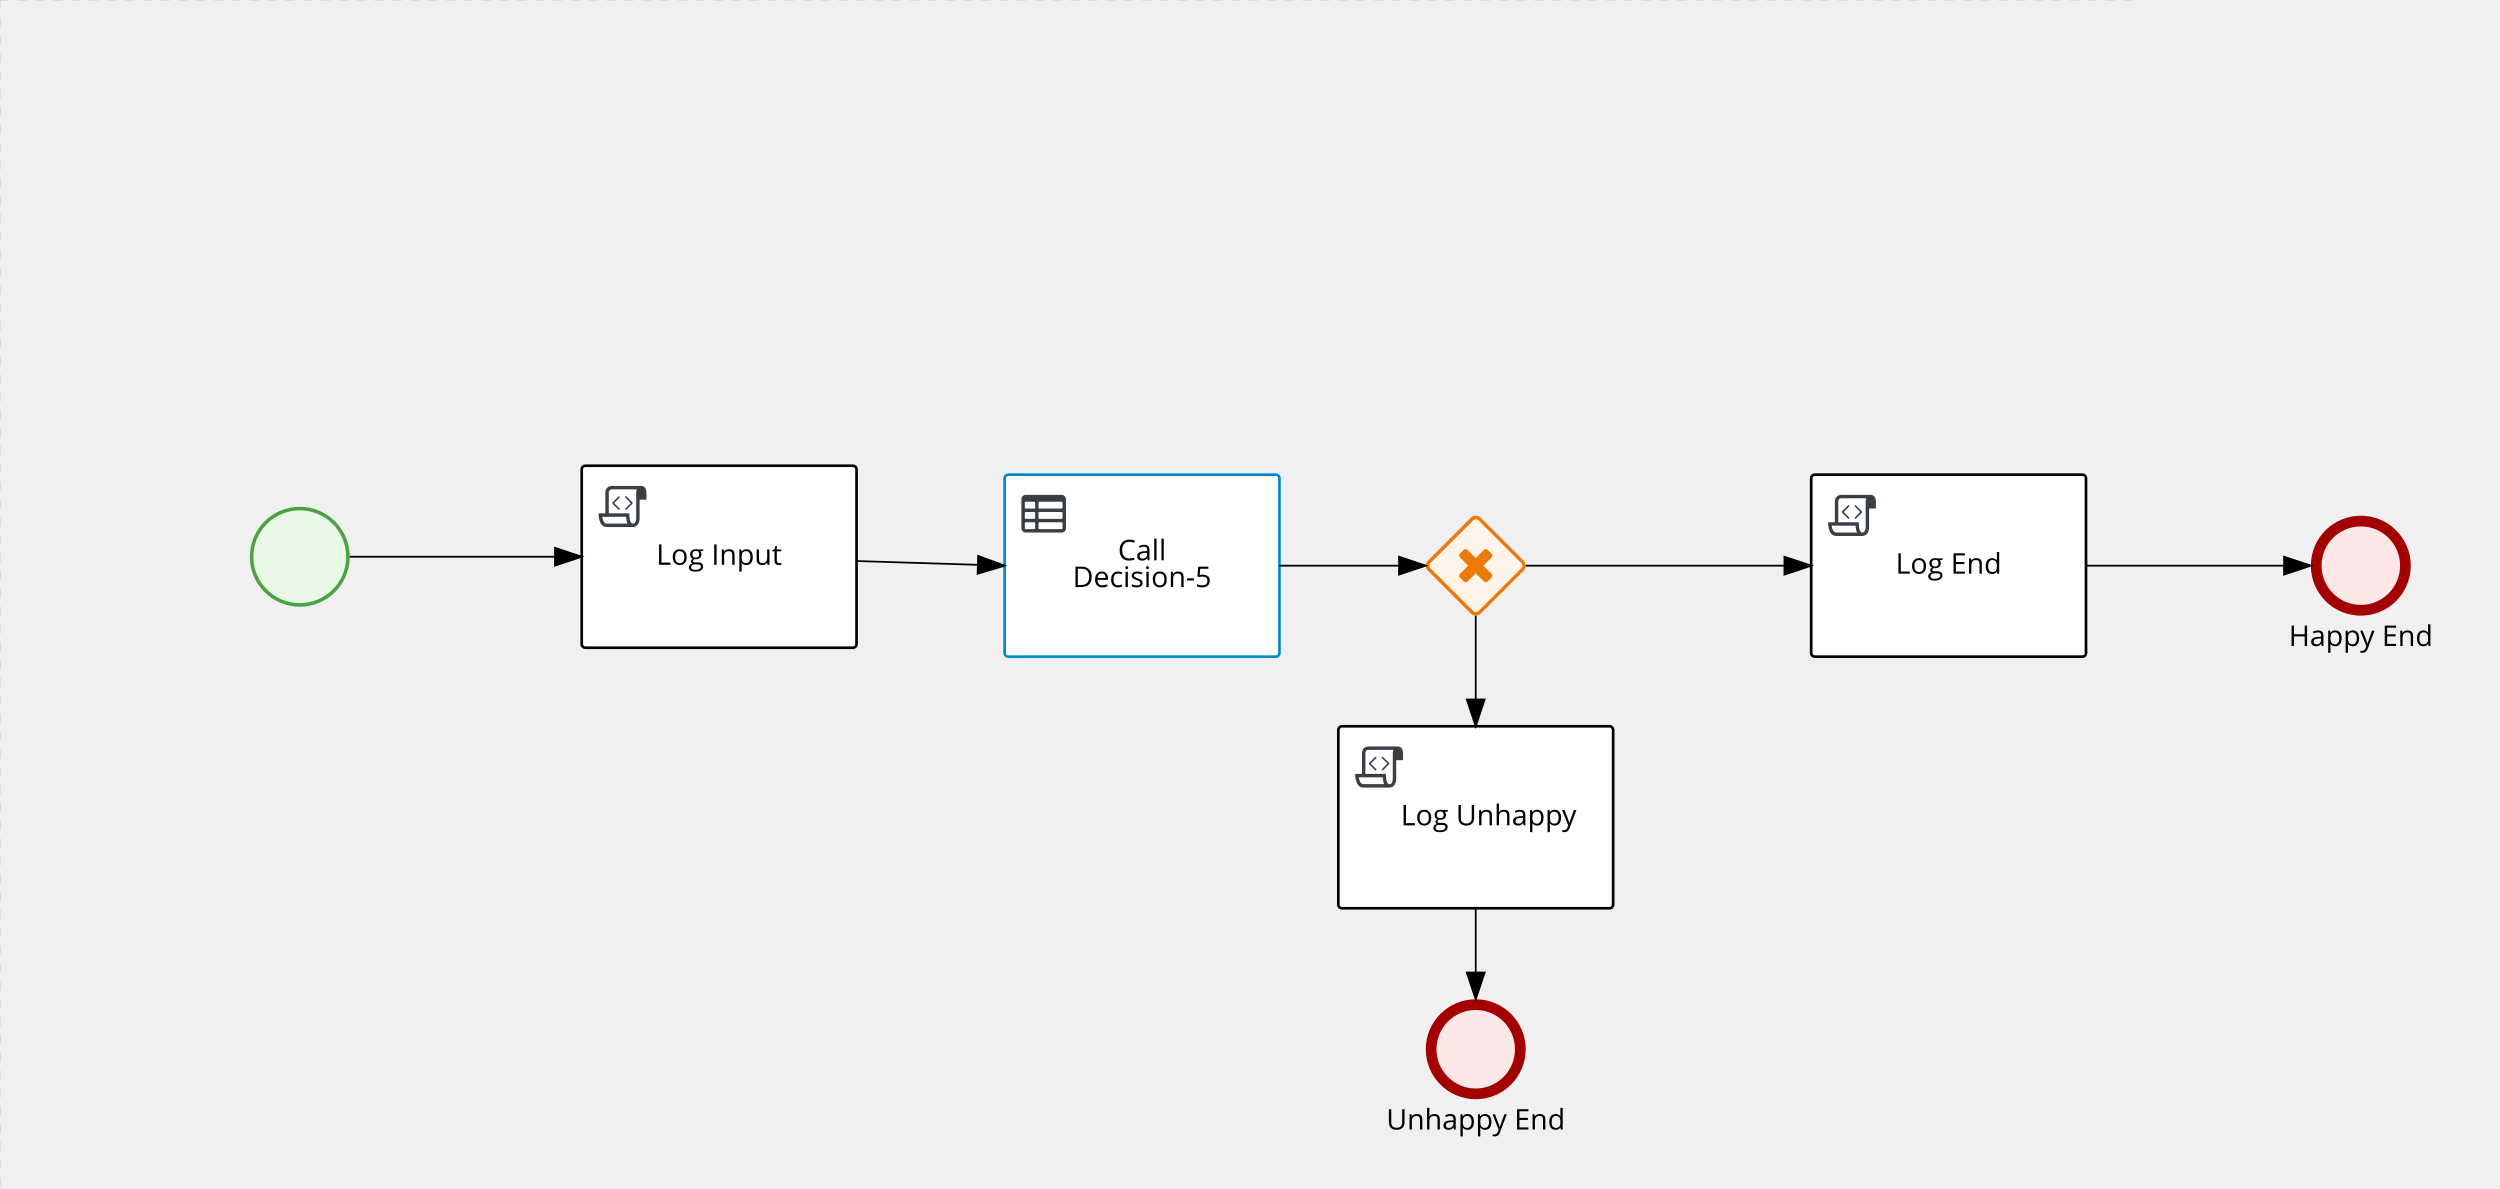
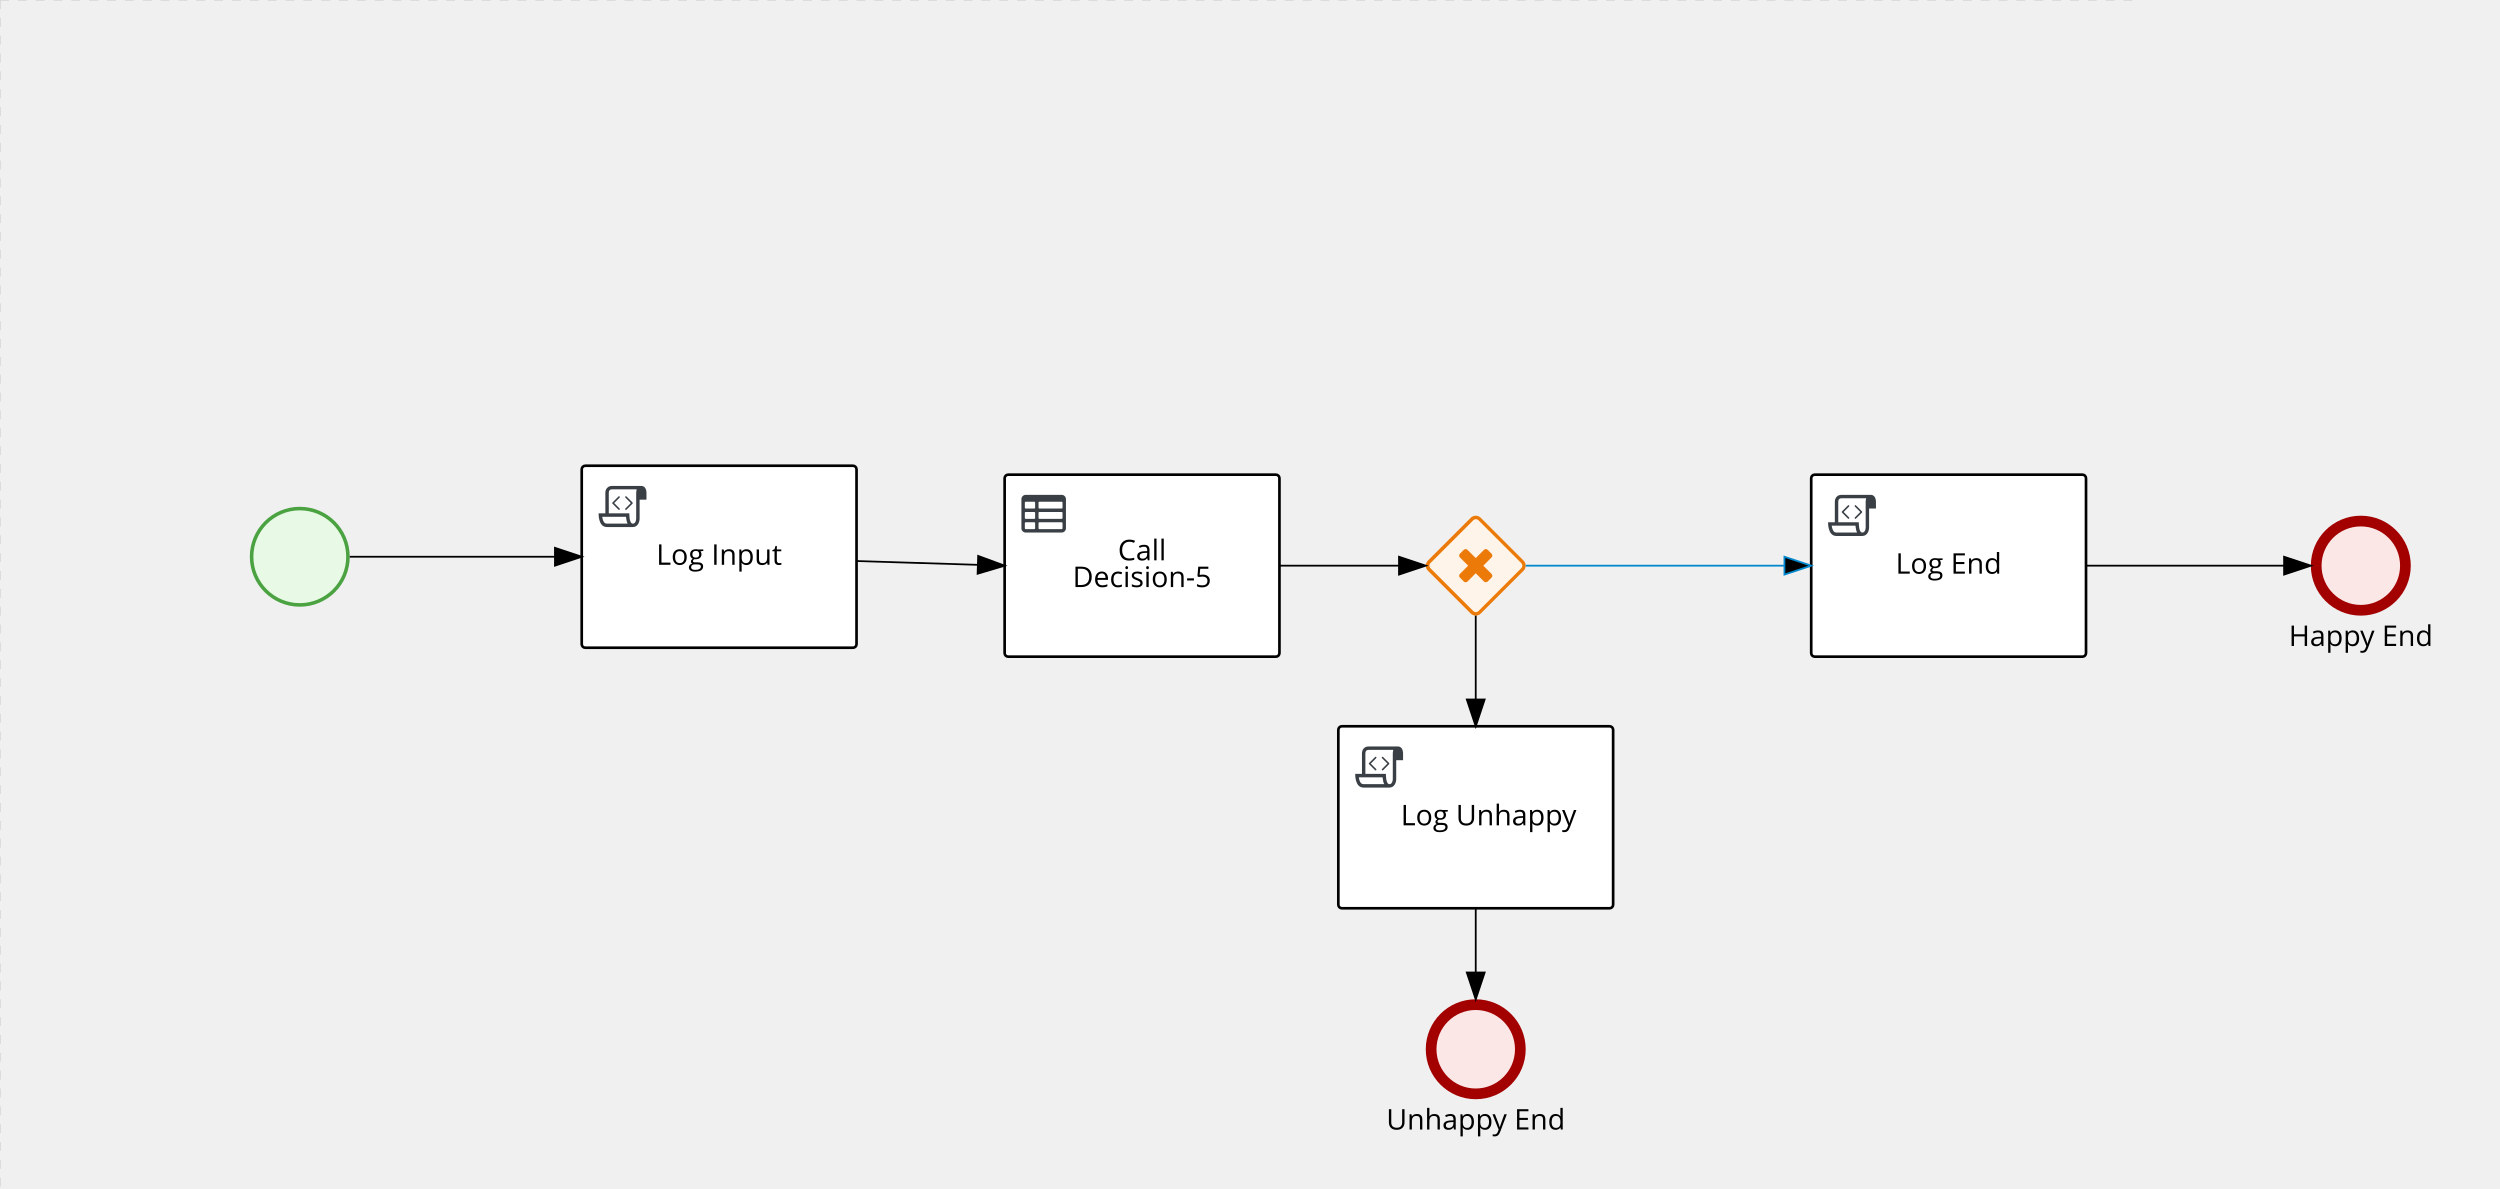
<svg xmlns="http://www.w3.org/2000/svg" version="1.1" width="1401" height="666" viewBox="0 0 1401 666">
  <defs />
  <g transform="matrix(1,0,0,1,0,0)">
    <g>
      <g>
        <g>
          <path fill="none" stroke="#d3d3d3" paint-order="fill stroke markers" d=" M 0 0 L 1200 0" stroke-miterlimit="10" stroke-opacity="0.8" stroke-dasharray="5" />
        </g>
        <g>
          <path fill="none" stroke="#d3d3d3" paint-order="fill stroke markers" d=" M 0 0 L 0 800" stroke-miterlimit="10" stroke-opacity="0.8" stroke-dasharray="5" />
        </g>
      </g>
      <g id="_93700CAE-5647-4085-86AF-FE9845B9C1BD" bpmn2nodeid="_93700CAE-5647-4085-86AF-FE9845B9C1BD" transform="matrix(1,0,0,1,140,284)">
        <g>
          <path fill="none" stroke="none" />
        </g>
        <g transform="matrix(0.125,0,0,0.125,0,0)">
          <g transform="matrix(1,0,0,1,0,0)">
            <path fill="#e8fae6" stroke="none" id="_93700CAE-5647-4085-86AF-FE9845B9C1BD?shapeType=BACKGROUND" paint-order="stroke fill markers" d=" M 0 0 M 444 224 C 444 263.9 434.2 300.8 414.4 334.5 C 394.7 368.2 368 394.9 334.4 414.5 C 300.8 434.1 263.9 444 224 444 C 184.1 444 147.2 434.2 113.5 414.4 C 79.8 394.7 53.1 368 33.5 334.4 C 13.9 300.8 4 263.9 4 224 C 4 184.1 13.8 147.2 33.6 113.5 C 53.4 79.8 80.1 53.1 113.6 33.5 C 147.1 13.9 184.1 4 224 4 C 263.9 4 300.8 13.8 334.5 33.6 C 368.2 53.4 394.9 80.1 414.5 113.6 C 434.1 147.1 444 184.1 444 224 Z" />
          </g>
          <g>
            <g transform="matrix(1,0,0,1,0,0)">
              <g transform="matrix(1,0,0,1,0,0)">
                <path fill="#4aa241" stroke="none" id="_93700CAE-5647-4085-86AF-FE9845B9C1BD?shapeType=BORDER&amp;renderType=FILL" paint-order="stroke fill markers" d=" M 0 0 M 224 0 C 100.3 0 0 100.3 0 224 C 0 347.7 100.3 448 224 448 C 347.7 448 448 347.7 448 224 C 448 100.3 347.7 0 224 0 Z M 0 0 M 224 432 C 109.1 432 16 338.9 16 224 C 16 109.1 109.1 16 224 16 C 338.9 16 432 109.1 432 224 C 432 338.9 338.9 432 224 432 Z" />
              </g>
            </g>
          </g>
        </g>
        <g transform="matrix(1,0,0,1,28,61)" />
      </g>
      <g transform="matrix(1,0,0,1,140,284)" />
      <g id="_359DDCD5-8A01-4CE7-81F3-BF9B3347F7F9" bpmn2nodeid="_359DDCD5-8A01-4CE7-81F3-BF9B3347F7F9" transform="matrix(1,0,0,1,1295,289)">
        <g>
          <path fill="none" stroke="none" />
        </g>
        <g transform="matrix(0.125,0,0,0.125,0,0)">
          <g transform="matrix(1,0,0,1,0,0)">
            <path fill="#fce7e7" stroke="none" id="_359DDCD5-8A01-4CE7-81F3-BF9B3347F7F9?shapeType=BACKGROUND" paint-order="stroke fill markers" d=" M 0 0 M 444 224 C 444 263.9 434.2 300.8 414.4 334.5 C 394.7 368.2 368 394.9 334.4 414.5 C 300.8 434.1 263.9 444 224 444 C 184.1 444 147.2 434.2 113.5 414.4 C 79.8 394.7 53.1 368 33.5 334.4 C 13.9 300.8 4 263.9 4 224 C 4 184.1 13.8 147.2 33.6 113.5 C 53.4 79.8 80.1 53.1 113.6 33.5 C 147.1 13.9 184.1 4 224 4 C 263.9 4 300.8 13.8 334.5 33.6 C 368.2 53.4 394.9 80.1 414.5 113.6 C 434.1 147.1 444 184.1 444 224 Z" />
          </g>
          <g>
            <g transform="matrix(1,0,0,1,0,0)">
              <g transform="matrix(1,0,0,1,0,0)">
                <path fill="rgb(163,0,0)" stroke="none" id="_359DDCD5-8A01-4CE7-81F3-BF9B3347F7F9?shapeType=BORDER&amp;renderType=FILL" paint-order="stroke fill markers" d=" M 0 0 M 224 0 C 100.3 0 0 100.3 0 224 C 0 347.7 100.3 448 224 448 C 347.7 448 448 347.7 448 224 C 448 100.3 347.7 0 224 0 Z M 0 0 M 224 400 C 126.8 400 48 321.2 48 224 C 48 126.8 126.8 48 224 48 C 321.2 48 400 126.8 400 224 C 400 321.2 321.2 400 224 400 Z" />
              </g>
            </g>
          </g>
        </g>
        <g transform="matrix(1,0,0,1,-12.36719,61)">
          <text fill="#000000" stroke="none" font-family="Open Sans" font-size="12pt" font-style="normal" font-weight="normal" text-decoration="normal" x="40.367" y="12" text-anchor="middle" dominant-baseline="alphabetic">Happy End</text>
        </g>
      </g>
      <g id="_3DBEF099-F481-4569-90B3-A8BD26DF5AAA" bpmn2nodeid="_3DBEF099-F481-4569-90B3-A8BD26DF5AAA" transform="matrix(1,0,0,1,750,407)">
        <g>
          <path fill="none" stroke="none" />
        </g>
        <g transform="matrix(1,0,0,1,0,0)">
          <path fill="#ffffff" stroke="none" id="_3DBEF099-F481-4569-90B3-A8BD26DF5AAA?shapeType=BACKGROUND" paint-order="stroke fill markers" d=" M 2 0 L 152 0 L 152 0 A 2 2 0 0 1 154 2 L 154 100 L 154 100 A 2 2 0 0 1 152 102 L 2 102 L 2 102 A 2 2 0 0 1 0 100 L 0 2 L 0 2 A 2 2 0 0 1 2 0 Z" />
        </g>
        <g transform="matrix(1,0,0,1,0,0)">
          <path fill="none" stroke="rgb(0,0,0)" id="_3DBEF099-F481-4569-90B3-A8BD26DF5AAA?shapeType=BORDER&amp;renderType=STROKE" paint-order="fill stroke markers" d=" M 2 0 L 152 0 L 152 0 A 2 2 0 0 1 154 2 L 154 100 L 154 100 A 2 2 0 0 1 152 102 L 2 102 L 2 102 A 2 2 0 0 1 0 100 L 0 2 L 0 2 A 2 2 0 0 1 2 0 Z" stroke-miterlimit="10" stroke-width="1.5" stroke-dasharray="" />
        </g>
        <g>
          <g transform="matrix(0.06,0,0,0.06,9.4,9.4)">
            <g transform="matrix(1,0,0,1,0,0)">
              <path fill="#393f44" stroke="none" id="_3DBEF099-F481-4569-90B3-A8BD26DF5AAAundefined" paint-order="stroke fill markers" d=" M 0 0 M 197.3 130.2 C 194.4 127.3 189.6 127.3 186.7 130.2 L 130.2 186.7 C 127.3 189.6 127.3 194.4 130.2 197.3 L 186.7 253.8 C 188.1 255.3 190.1 256 192 256 C 193.9 256 195.9 255.3 197.3 253.7 C 200.2 250.8 200.2 246 197.3 243.1 L 146.2 192 L 197.3 140.8 C 200.2 137.9 200.2 133.1 197.3 130.2 Z" />
            </g>
            <g transform="matrix(1,0,0,1,0,0)">
              <path fill="#393f44" stroke="none" id="_3DBEF099-F481-4569-90B3-A8BD26DF5AAAundefined" paint-order="stroke fill markers" d=" M 0 0 M 261.3 130.2 C 258.4 127.3 253.6 127.3 250.7 130.2 C 247.8 133.1 247.8 137.9 250.7 140.8 L 301.8 191.9 L 250.7 243 C 247.8 245.9 247.8 250.7 250.7 253.6 C 252.1 255.3 254.1 256 256 256 C 257.9 256 259.9 255.3 261.3 253.8 L 317.8 197.3 C 320.7 194.4 320.7 189.6 317.8 186.7 L 261.3 130.2 Z" />
            </g>
            <g transform="matrix(1,0,0,1,0,0)">
              <path fill="#393f44" stroke="none" id="_3DBEF099-F481-4569-90B3-A8BD26DF5AAAundefined" paint-order="stroke fill markers" d=" M 0 0 M 400 32 C 400 32 152.8 32 128 32 C 62 32 64 96 64 96 L 64 288 L 1 288 C 1 288 -4 416 78 416 L 320 416 C 368 416 384 368 384 336 C 384 314.2 384 224.4 384 160 L 448 160 L 448 96 C 448 96 449 32 400 32 Z M 0 0 M 78 383.9 C 68.5 383.9 61.6 381.1 55.5 374.9 C 43.4 362.4 37.5 339.6 34.9 320 L 256.9 320 C 257.1 322.7 257.3 325.4 257.6 328.2 C 260 351.6 264.7 370.1 271.9 383.9 L 78 383.9 L 78 383.9 Z M 0 0 M 352 336 C 352 345.9 349.6 360.3 342.9 371 C 337.2 380.1 330.4 384 320 384 C 285 384 288 288 288 288 L 96 288 L 96 96 L 96 95.9 L 96 95.1 C 96 90.6 97.6 78.3 104.7 71.2 C 106.5 69.4 111.9 64 128 64 L 356.5 64 C 354.4 72.8 352.8 81.8 352.2 89.9 C 352.2 90.5 352.1 91.1 352.1 91.7 C 352.1 92 352.1 92.3 352.1 92.6 C 352 94.8 352 96 352 96 L 352 160 L 352 336 Z" />
            </g>
          </g>
        </g>
        <g transform="matrix(1,0,0,1,35,43.5)">
          <text fill="#000000" stroke="none" font-family="Open Sans" font-size="12pt" font-style="normal" font-weight="normal" text-decoration="normal" x="49.215" y="12" text-anchor="middle" dominant-baseline="alphabetic">Log Unhappy</text>
        </g>
      </g>
      <g id="_4ADAFEA6-93C4-4257-9E59-18C8EA9050AC" bpmn2nodeid="_4ADAFEA6-93C4-4257-9E59-18C8EA9050AC" transform="matrix(1,0,0,1,1015,266)">
        <g>
          <path fill="none" stroke="none" />
        </g>
        <g transform="matrix(1,0,0,1,0,0)">
          <path fill="#ffffff" stroke="none" id="_4ADAFEA6-93C4-4257-9E59-18C8EA9050AC?shapeType=BACKGROUND" paint-order="stroke fill markers" d=" M 2 0 L 152 0 L 152 0 A 2 2 0 0 1 154 2 L 154 100 L 154 100 A 2 2 0 0 1 152 102 L 2 102 L 2 102 A 2 2 0 0 1 0 100 L 0 2 L 0 2 A 2 2 0 0 1 2 0 Z" />
        </g>
        <g transform="matrix(1,0,0,1,0,0)">
          <path fill="none" stroke="rgb(0,0,0)" id="_4ADAFEA6-93C4-4257-9E59-18C8EA9050AC?shapeType=BORDER&amp;renderType=STROKE" paint-order="fill stroke markers" d=" M 2 0 L 152 0 L 152 0 A 2 2 0 0 1 154 2 L 154 100 L 154 100 A 2 2 0 0 1 152 102 L 2 102 L 2 102 A 2 2 0 0 1 0 100 L 0 2 L 0 2 A 2 2 0 0 1 2 0 Z" stroke-miterlimit="10" stroke-width="1.5" stroke-dasharray="" />
        </g>
        <g>
          <g transform="matrix(0.06,0,0,0.06,9.4,9.4)">
            <g transform="matrix(1,0,0,1,0,0)">
              <path fill="#393f44" stroke="none" id="_4ADAFEA6-93C4-4257-9E59-18C8EA9050ACundefined" paint-order="stroke fill markers" d=" M 0 0 M 197.3 130.2 C 194.4 127.3 189.6 127.3 186.7 130.2 L 130.2 186.7 C 127.3 189.6 127.3 194.4 130.2 197.3 L 186.7 253.8 C 188.1 255.3 190.1 256 192 256 C 193.9 256 195.9 255.3 197.3 253.7 C 200.2 250.8 200.2 246 197.3 243.1 L 146.2 192 L 197.3 140.8 C 200.2 137.9 200.2 133.1 197.3 130.2 Z" />
            </g>
            <g transform="matrix(1,0,0,1,0,0)">
              <path fill="#393f44" stroke="none" id="_4ADAFEA6-93C4-4257-9E59-18C8EA9050ACundefined" paint-order="stroke fill markers" d=" M 0 0 M 261.3 130.2 C 258.4 127.3 253.6 127.3 250.7 130.2 C 247.8 133.1 247.8 137.9 250.7 140.8 L 301.8 191.9 L 250.7 243 C 247.8 245.9 247.8 250.7 250.7 253.6 C 252.1 255.3 254.1 256 256 256 C 257.9 256 259.9 255.3 261.3 253.8 L 317.8 197.3 C 320.7 194.4 320.7 189.6 317.8 186.7 L 261.3 130.2 Z" />
            </g>
            <g transform="matrix(1,0,0,1,0,0)">
              <path fill="#393f44" stroke="none" id="_4ADAFEA6-93C4-4257-9E59-18C8EA9050ACundefined" paint-order="stroke fill markers" d=" M 0 0 M 400 32 C 400 32 152.8 32 128 32 C 62 32 64 96 64 96 L 64 288 L 1 288 C 1 288 -4 416 78 416 L 320 416 C 368 416 384 368 384 336 C 384 314.2 384 224.4 384 160 L 448 160 L 448 96 C 448 96 449 32 400 32 Z M 0 0 M 78 383.9 C 68.5 383.9 61.6 381.1 55.5 374.9 C 43.4 362.4 37.5 339.6 34.9 320 L 256.9 320 C 257.1 322.7 257.3 325.4 257.6 328.2 C 260 351.6 264.7 370.1 271.9 383.9 L 78 383.9 L 78 383.9 Z M 0 0 M 352 336 C 352 345.9 349.6 360.3 342.9 371 C 337.2 380.1 330.4 384 320 384 C 285 384 288 288 288 288 L 96 288 L 96 96 L 96 95.9 L 96 95.1 C 96 90.6 97.6 78.3 104.7 71.2 C 106.5 69.4 111.9 64 128 64 L 356.5 64 C 354.4 72.8 352.8 81.8 352.2 89.9 C 352.2 90.5 352.1 91.1 352.1 91.7 C 352.1 92 352.1 92.3 352.1 92.6 C 352 94.8 352 96 352 96 L 352 160 L 352 336 Z" />
            </g>
          </g>
        </g>
        <g transform="matrix(1,0,0,1,47.29297,43.5)">
          <text fill="#000000" stroke="none" font-family="Open Sans" font-size="12pt" font-style="normal" font-weight="normal" text-decoration="normal" x="29.707" y="12" text-anchor="middle" dominant-baseline="alphabetic">Log End</text>
        </g>
      </g>
      <g id="_AAB6294E-763E-43F0-9D3C-98099BE3231C" bpmn2nodeid="_AAB6294E-763E-43F0-9D3C-98099BE3231C" transform="matrix(1,0,0,1,799,289)">
        <g>
          <path fill="none" stroke="none" />
        </g>
        <g transform="matrix(0.125,0,0,0.125,0,0)">
          <g transform="matrix(1,0,0,1,0,0)">
            <path fill="#fef4ea" stroke="none" id="_AAB6294E-763E-43F0-9D3C-98099BE3231C?shapeType=BACKGROUND" paint-order="stroke fill markers" d=" M 0 0 M 224.4 4.3 C 216.4 4.3 208.4 7.3 202.3 13.4 L 13.5 202.2 C 1.3 214.4 1.3 234.2 13.5 246.4 L 202.2 435.1 C 208.3 441.2 216.4 444.2 224.3 444.2 C 232.2 444.2 240.3 441.2 246.4 435.1 L 435.1 246.4 C 447.3 234.2 447.3 214.4 435.1 202.2 L 246.5 13.4 C 240.4 7.3 232.4 4.3 224.4 4.3 L 224.4 4.3 Z" />
          </g>
          <g>
            <g transform="matrix(1,0,0,1,0,0)">
              <g transform="matrix(1,0,0,1,0,0)">
                <path fill="rgb(236,122,8)" stroke="none" id="_AAB6294E-763E-43F0-9D3C-98099BE3231C?shapeType=BORDER&amp;renderType=FILL" paint-order="stroke fill markers" d=" M 0 0 M 20.8 212.7 L 213.3 20.2 C 219.6 13.9 229.7 13.9 235.9 20.2 L 428.4 212.7 C 434.7 219 434.7 229.1 428.4 235.3 L 235.9 427.8 C 229.6 434.1 219.5 434.1 213.3 427.8 L 20.8 235.3 C 14.5 229.1 14.5 218.9 20.8 212.7 L 20.8 212.7 Z M 0 0 M 0 224 C 0 232.1 3.1 240.3 9.3 246.5 L 201.5 438.7 C 213.9 451.1 234.1 451.1 246.5 438.7 L 438.7 246.5 C 444.9 240.3 448 232.1 448 224 C 448 215.9 444.9 207.7 438.7 201.5 L 246.5 9.3 C 234.1 -3.1 213.9 -3.1 201.5 9.3 L 9.3 201.5 C 3.1 207.7 0 215.9 0 224 L 0 224 Z" />
              </g>
            </g>
          </g>
          <g>
            <g transform="matrix(1,0,0,1,0,0)">
              <g transform="matrix(1,0,0,1,0,0)">
                <path fill="#ec7a08" stroke="none" id="_AAB6294E-763E-43F0-9D3C-98099BE3231Cundefined" paint-order="stroke fill markers" d=" M 0 0 M 298.2 269.2 C 298.2 272.6 297.1 275.3 294.7 277.7 L 277.7 294.7 C 275.3 297.1 272.6 298.2 269.2 298.2 C 265.8 298.2 263.1 297.1 260.7 294.7 L 224 258 L 187.2 294.8 C 184.8 297.2 182.1 298.3 178.7 298.3 C 175.3 298.3 172.6 297.2 170.2 294.8 L 153.2 277.8 C 150.8 275.4 149.7 272.7 149.7 269.3 C 149.7 265.9 150.8 263.2 153.2 260.8 L 190 224 L 153.2 187.2 C 150.8 184.8 149.7 182 149.7 178.7 C 149.7 175.3 150.8 172.5 153.2 170.2 L 170.2 153.2 C 172.6 150.8 175.3 149.7 178.7 149.7 C 182.1 149.7 184.8 150.8 187.2 153.2 L 224 190 L 260.8 153.2 C 263.2 150.8 265.9 149.7 269.3 149.7 C 272.7 149.7 275.4 150.8 277.8 153.2 L 294.8 170.2 C 297.2 172.5 298.3 175.3 298.3 178.7 C 298.3 182 297.2 184.8 294.8 187.2 L 258 224 L 294.8 260.8 C 297.1 263.1 298.2 265.9 298.2 269.2 Z" />
              </g>
            </g>
          </g>
        </g>
        <g transform="matrix(1,0,0,1,28,61)" />
      </g>
      <g id="_9D39FA25-AEDB-455C-826C-04F22D2572B6" bpmn2nodeid="_9D39FA25-AEDB-455C-826C-04F22D2572B6" transform="matrix(1,0,0,1,799,560)">
        <g>
          <path fill="none" stroke="none" />
        </g>
        <g transform="matrix(0.125,0,0,0.125,0,0)">
          <g transform="matrix(1,0,0,1,0,0)">
            <path fill="#fce7e7" stroke="none" id="_9D39FA25-AEDB-455C-826C-04F22D2572B6?shapeType=BACKGROUND" paint-order="stroke fill markers" d=" M 0 0 M 444 224 C 444 263.9 434.2 300.8 414.4 334.5 C 394.7 368.2 368 394.9 334.4 414.5 C 300.8 434.1 263.9 444 224 444 C 184.1 444 147.2 434.2 113.5 414.4 C 79.8 394.7 53.1 368 33.5 334.4 C 13.9 300.8 4 263.9 4 224 C 4 184.1 13.8 147.2 33.6 113.5 C 53.4 79.8 80.1 53.1 113.6 33.5 C 147.1 13.9 184.1 4 224 4 C 263.9 4 300.8 13.8 334.5 33.6 C 368.2 53.4 394.9 80.1 414.5 113.6 C 434.1 147.1 444 184.1 444 224 Z" />
          </g>
          <g>
            <g transform="matrix(1,0,0,1,0,0)">
              <g transform="matrix(1,0,0,1,0,0)">
                <path fill="rgb(163,0,0)" stroke="none" id="_9D39FA25-AEDB-455C-826C-04F22D2572B6?shapeType=BORDER&amp;renderType=FILL" paint-order="stroke fill markers" d=" M 0 0 M 224 0 C 100.3 0 0 100.3 0 224 C 0 347.7 100.3 448 224 448 C 347.7 448 448 347.7 448 224 C 448 100.3 347.7 0 224 0 Z M 0 0 M 224 400 C 126.8 400 48 321.2 48 224 C 48 126.8 126.8 48 224 48 C 321.2 48 400 126.8 400 224 C 400 321.2 321.2 400 224 400 Z" />
              </g>
            </g>
          </g>
        </g>
        <g transform="matrix(1,0,0,1,-22.10938,61)">
          <text fill="#000000" stroke="none" font-family="Open Sans" font-size="12pt" font-style="normal" font-weight="normal" text-decoration="normal" x="50.109" y="12" text-anchor="middle" dominant-baseline="alphabetic">Unhappy End</text>
        </g>
      </g>
      <g id="_1B5E6690-10DE-483D-A5B8-4F411532C177" bpmn2nodeid="_1B5E6690-10DE-483D-A5B8-4F411532C177" transform="matrix(1,0,0,1,0,0)">
        <g>
          <path fill="none" stroke="rgb(0,0,0)" paint-order="fill stroke markers" d=" M 1169 317 L 1280 317" stroke-miterlimit="10" stroke-dasharray="" />
        </g>
        <g transform="matrix(1,0,0,1,1169,317)" />
        <g transform="matrix(6.123233995736766e-17,1,-1,6.123233995736766e-17,1295,312)">
          <path fill="rgb(0,0,0)" stroke="rgb(0,0,0)" paint-order="fill stroke markers" d=" M 10 15 L 0 15 L 5 0 Z" stroke-miterlimit="10" stroke-dasharray="" />
        </g>
        <g transform="matrix(1,0,0,1,1169,307)" />
      </g>
      <g id="_D659193C-9DAA-4818-B31A-8B816136AA57" bpmn2nodeid="_D659193C-9DAA-4818-B31A-8B816136AA57" transform="matrix(1,0,0,1,0,0)">
        <g>
-           <path fill="none" stroke="rgb(0,0,0)" paint-order="fill stroke markers" d=" M 855 317 L 1000 317" stroke-miterlimit="10" stroke-dasharray="" />
+           <path fill="none" stroke="rgb(0,136,206)" paint-order="fill stroke markers" d=" M 855 317 L 1000 317" stroke-miterlimit="10" stroke-dasharray="" />
        </g>
        <g transform="matrix(1,0,0,1,855,317)" />
        <g transform="matrix(6.123233995736766e-17,1,-1,6.123233995736766e-17,1015,312)">
-           <path fill="rgb(0,0,0)" stroke="rgb(0,0,0)" paint-order="fill stroke markers" d=" M 10 15 L 0 15 L 5 0 Z" stroke-miterlimit="10" stroke-dasharray="" />
+           <path fill="rgb(0,0,0)" stroke="rgb(0,136,206)" paint-order="fill stroke markers" d=" M 10 15 L 0 15 L 5 0 Z" stroke-miterlimit="10" stroke-dasharray="" />
        </g>
        <g transform="matrix(1,0,0,1,855,307)" />
      </g>
      <g id="_6F2C35E0-2911-46CC-A4B1-C23848C526F5" bpmn2nodeid="_6F2C35E0-2911-46CC-A4B1-C23848C526F5" transform="matrix(1,0,0,1,0,0)">
        <g>
          <path fill="none" stroke="rgb(0,0,0)" paint-order="fill stroke markers" d=" M 827 345 L 827 392" stroke-miterlimit="10" stroke-dasharray="" />
        </g>
        <g transform="matrix(1,0,0,1,827,345)" />
        <g transform="matrix(-1,1.2246467991473532e-16,-1.2246467991473532e-16,-1,832,407)">
          <path fill="rgb(0,0,0)" stroke="rgb(0,0,0)" paint-order="fill stroke markers" d=" M 10 15 L 0 15 L 5 0 Z" stroke-miterlimit="10" stroke-dasharray="" />
        </g>
        <g transform="matrix(1,0,0,1,837,376)" />
      </g>
      <g id="_EB36024B-48F6-4F4A-96E2-F1BD31C583F2" bpmn2nodeid="_EB36024B-48F6-4F4A-96E2-F1BD31C583F2" transform="matrix(1,0,0,1,0,0)">
        <g>
          <path fill="none" stroke="rgb(0,0,0)" paint-order="fill stroke markers" d=" M 827 509 L 827 545" stroke-miterlimit="10" stroke-dasharray="" />
        </g>
        <g transform="matrix(1,0,0,1,827,509)" />
        <g transform="matrix(-1,1.2246467991473532e-16,-1.2246467991473532e-16,-1,832,560)">
          <path fill="rgb(0,0,0)" stroke="rgb(0,0,0)" paint-order="fill stroke markers" d=" M 10 15 L 0 15 L 5 0 Z" stroke-miterlimit="10" stroke-dasharray="" />
        </g>
        <g transform="matrix(1,0,0,1,837,534.5)" />
      </g>
      <g transform="matrix(1,0,0,1,1295,289)" />
      <g transform="matrix(1,0,0,1,750,407)" />
      <g transform="matrix(1,0,0,1,1015,266)" />
      <g transform="matrix(1,0,0,1,799,289)" />
      <g transform="matrix(1,0,0,1,799,560)" />
      <g id="_9B677449-1033-462B-9C33-28BC755F0E68" bpmn2nodeid="_9B677449-1033-462B-9C33-28BC755F0E68" transform="matrix(1,0,0,1,326,261)">
        <g>
          <path fill="none" stroke="none" />
        </g>
        <g transform="matrix(1,0,0,1,0,0)">
          <path fill="#ffffff" stroke="none" id="_9B677449-1033-462B-9C33-28BC755F0E68?shapeType=BACKGROUND" paint-order="stroke fill markers" d=" M 2 0 L 152 0 L 152 0 A 2 2 0 0 1 154 2 L 154 100 L 154 100 A 2 2 0 0 1 152 102 L 2 102 L 2 102 A 2 2 0 0 1 0 100 L 0 2 L 0 2 A 2 2 0 0 1 2 0 Z" />
        </g>
        <g transform="matrix(1,0,0,1,0,0)">
          <path fill="none" stroke="rgb(0,0,0)" id="_9B677449-1033-462B-9C33-28BC755F0E68?shapeType=BORDER&amp;renderType=STROKE" paint-order="fill stroke markers" d=" M 2 0 L 152 0 L 152 0 A 2 2 0 0 1 154 2 L 154 100 L 154 100 A 2 2 0 0 1 152 102 L 2 102 L 2 102 A 2 2 0 0 1 0 100 L 0 2 L 0 2 A 2 2 0 0 1 2 0 Z" stroke-miterlimit="10" stroke-width="1.5" stroke-dasharray="" />
        </g>
        <g>
          <g transform="matrix(0.06,0,0,0.06,9.4,9.4)">
            <g transform="matrix(1,0,0,1,0,0)">
              <path fill="#393f44" stroke="none" id="_9B677449-1033-462B-9C33-28BC755F0E68undefined" paint-order="stroke fill markers" d=" M 0 0 M 197.3 130.2 C 194.4 127.3 189.6 127.3 186.7 130.2 L 130.2 186.7 C 127.3 189.6 127.3 194.4 130.2 197.3 L 186.7 253.8 C 188.1 255.3 190.1 256 192 256 C 193.9 256 195.9 255.3 197.3 253.7 C 200.2 250.8 200.2 246 197.3 243.1 L 146.2 192 L 197.3 140.8 C 200.2 137.9 200.2 133.1 197.3 130.2 Z" />
            </g>
            <g transform="matrix(1,0,0,1,0,0)">
              <path fill="#393f44" stroke="none" id="_9B677449-1033-462B-9C33-28BC755F0E68undefined" paint-order="stroke fill markers" d=" M 0 0 M 261.3 130.2 C 258.4 127.3 253.6 127.3 250.7 130.2 C 247.8 133.1 247.8 137.9 250.7 140.8 L 301.8 191.9 L 250.7 243 C 247.8 245.9 247.8 250.7 250.7 253.6 C 252.1 255.3 254.1 256 256 256 C 257.9 256 259.9 255.3 261.3 253.8 L 317.8 197.3 C 320.7 194.4 320.7 189.6 317.8 186.7 L 261.3 130.2 Z" />
            </g>
            <g transform="matrix(1,0,0,1,0,0)">
              <path fill="#393f44" stroke="none" id="_9B677449-1033-462B-9C33-28BC755F0E68undefined" paint-order="stroke fill markers" d=" M 0 0 M 400 32 C 400 32 152.8 32 128 32 C 62 32 64 96 64 96 L 64 288 L 1 288 C 1 288 -4 416 78 416 L 320 416 C 368 416 384 368 384 336 C 384 314.2 384 224.4 384 160 L 448 160 L 448 96 C 448 96 449 32 400 32 Z M 0 0 M 78 383.9 C 68.5 383.9 61.6 381.1 55.5 374.9 C 43.4 362.4 37.5 339.6 34.9 320 L 256.9 320 C 257.1 322.7 257.3 325.4 257.6 328.2 C 260 351.6 264.7 370.1 271.9 383.9 L 78 383.9 L 78 383.9 Z M 0 0 M 352 336 C 352 345.9 349.6 360.3 342.9 371 C 337.2 380.1 330.4 384 320 384 C 285 384 288 288 288 288 L 96 288 L 96 96 L 96 95.9 L 96 95.1 C 96 90.6 97.6 78.3 104.7 71.2 C 106.5 69.4 111.9 64 128 64 L 356.5 64 C 354.4 72.8 352.8 81.8 352.2 89.9 C 352.2 90.5 352.1 91.1 352.1 91.7 C 352.1 92 352.1 92.3 352.1 92.6 C 352 94.8 352 96 352 96 L 352 160 L 352 336 Z" />
            </g>
          </g>
        </g>
        <g transform="matrix(1,0,0,1,41.77734,43.5)">
          <text fill="#000000" stroke="none" font-family="Open Sans" font-size="12pt" font-style="normal" font-weight="normal" text-decoration="normal" x="35.223" y="12" text-anchor="middle" dominant-baseline="alphabetic">Log Input</text>
        </g>
      </g>
      <g id="_72AE1BC3-3924-4A8C-ACB0-83D288D16809" bpmn2nodeid="_72AE1BC3-3924-4A8C-ACB0-83D288D16809">
        <g>
          <path fill="none" stroke="rgb(0,0,0)" paint-order="fill stroke markers" d=" M 196 312 L 311 312" stroke-miterlimit="10" stroke-dasharray="" />
        </g>
        <g transform="matrix(1,0,0,1,196,312)" />
        <g transform="matrix(6.123233995736766e-17,1,-1,6.123233995736766e-17,326,307)">
          <path fill="rgb(0,0,0)" stroke="rgb(0,0,0)" paint-order="fill stroke markers" d=" M 10 15 L 0 15 L 5 0 Z" stroke-miterlimit="10" stroke-dasharray="" />
        </g>
        <g transform="matrix(1,0,0,1,196,302)" />
      </g>
      <g transform="matrix(1,0,0,1,326,261)" />
      <g id="_5762F322-C2F3-497D-90AC-39C4BEF3CD28" bpmn2nodeid="_5762F322-C2F3-497D-90AC-39C4BEF3CD28" transform="matrix(1,0,0,1,563,266)">
        <g>
          <path fill="none" stroke="none" />
        </g>
        <g transform="matrix(1,0,0,1,0,0)">
          <path fill="#ffffff" stroke="none" id="_5762F322-C2F3-497D-90AC-39C4BEF3CD28?shapeType=BACKGROUND" paint-order="stroke fill markers" d=" M 2 0 L 152 0 L 152 0 A 2 2 0 0 1 154 2 L 154 100 L 154 100 A 2 2 0 0 1 152 102 L 2 102 L 2 102 A 2 2 0 0 1 0 100 L 0 2 L 0 2 A 2 2 0 0 1 2 0 Z" />
        </g>
        <g transform="matrix(1,0,0,1,0,0)">
-           <path fill="none" stroke="rgb(0,136,206)" id="_5762F322-C2F3-497D-90AC-39C4BEF3CD28?shapeType=BORDER&amp;renderType=STROKE" paint-order="fill stroke markers" d=" M 2 0 L 152 0 L 152 0 A 2 2 0 0 1 154 2 L 154 100 L 154 100 A 2 2 0 0 1 152 102 L 2 102 L 2 102 A 2 2 0 0 1 0 100 L 0 2 L 0 2 A 2 2 0 0 1 2 0 Z" stroke-miterlimit="10" stroke-width="1.5" stroke-dasharray="" />
+           <path fill="none" stroke="rgb(0,0,0)" id="_5762F322-C2F3-497D-90AC-39C4BEF3CD28?shapeType=BORDER&amp;renderType=STROKE" paint-order="fill stroke markers" d=" M 2 0 L 152 0 L 152 0 A 2 2 0 0 1 154 2 L 154 100 L 154 100 A 2 2 0 0 1 152 102 L 2 102 L 2 102 A 2 2 0 0 1 0 100 L 0 2 L 0 2 A 2 2 0 0 1 2 0 Z" stroke-miterlimit="10" stroke-width="1.5" stroke-dasharray="" />
        </g>
        <g>
          <g transform="matrix(0.06,0,0,0.06,9.4,9.4)">
            <g transform="matrix(1,0,0,1,0,0)">
              <path fill="#393f44" stroke="none" id="_5762F322-C2F3-497D-90AC-39C4BEF3CD28undefined" paint-order="stroke fill markers" d=" M 0 0 M 128 344 L 128 296 C 128 293.7 127.2 291.8 125.8 290.2 C 124.4 288.6 122.4 288 120 288 L 40 288 C 37.7 288 35.8 288.8 34.2 290.2 C 32.6 291.6 32 293.7 32 296 L 32 344 C 32 346.3 32.8 348.2 34.2 349.8 C 35.6 351.4 37.6 352 40 352 L 120 352 C 122.3 352 124.2 351.2 125.8 349.8 C 127.4 348.4 128 346.3 128 344 Z M 0 0 M 128 248 L 128 200 C 128 197.7 127.2 195.8 125.8 194.2 C 124.4 192.6 122.4 192 120 192 L 40 192 C 37.7 192 35.8 192.8 34.2 194.2 C 32.6 195.6 32 197.7 32 200 L 32 248 C 32 250.3 32.8 252.2 34.2 253.8 C 35.6 255.4 37.6 256 40 256 L 120 256 C 122.3 256 124.2 255.2 125.8 253.8 C 127.4 252.4 128 250.3 128 248 Z M 0 0 M 376 352 C 378.3 352 380.2 351.2 381.8 349.8 C 383.4 348.4 384 346.4 384 344 L 384 296 C 384 293.7 383.2 291.8 381.8 290.2 C 380.4 288.6 378.4 288 376 288 L 168 288 C 165.7 288 163.8 288.8 162.2 290.2 C 160.6 291.6 160 293.6 160 296 L 160 344 C 160 346.3 160.8 348.2 162.2 349.8 C 163.6 351.4 165.6 352 168 352 L 376 352 Z M 0 0 M 128 152 L 128 104 C 128 101.7 127.2 99.8 125.8 98.2 C 124.4 96.6 122.3 96 120 96 L 40 96 C 37.7 96 35.8 96.8 34.2 98.2 C 32.6 99.6 32 101.7 32 104 L 32 152 C 32 154.3 32.8 156.2 34.2 157.8 C 35.6 159.4 37.6 160 40 160 L 120 160 C 122.3 160 124.2 159.2 125.8 157.8 C 127.4 156.4 128 154.3 128 152 Z M 0 0 M 376 256 C 378.3 256 380.2 255.2 381.8 253.8 C 383.4 252.4 384 250.4 384 248 L 384 200 C 384 197.7 383.2 195.8 381.8 194.2 C 380.4 192.6 378.4 192 376 192 L 168 192 C 165.7 192 163.8 192.8 162.2 194.2 C 160.6 195.6 160 197.6 160 200 L 160 248 C 160 250.3 160.8 252.2 162.2 253.8 C 163.6 255.4 165.6 256 168 256 L 376 256 Z M 0 0 M 376 160 C 378.3 160 380.2 159.2 381.8 157.8 C 383.4 156.4 384 154.4 384 152 L 384 104 C 384 101.7 383.2 99.8 381.8 98.2 C 380.4 96.6 378.3 96 376 96 L 168 96 C 165.7 96 163.8 96.8 162.2 98.2 C 160.6 99.6 160 101.6 160 104 L 160 152 C 160 154.3 160.8 156.2 162.2 157.8 C 163.6 159.4 165.6 160 168 160 L 376 160 Z M 0 0 M 416 72 L 416 344 C 416 355 412.1 364.4 404.2 372.2 C 396.3 380 387 384 376 384 L 40 384 C 29 384 19.6 380.1 11.8 372.2 C 4 364.3 0 355 0 344 L 0 72 C 0 61 3.9 51.6 11.8 43.8 C 19.7 36 29 32 40 32 L 376 32 C 387 32 396.4 35.9 404.2 43.8 C 412 51.7 416 61 416 72 Z" />
            </g>
          </g>
        </g>
        <g transform="matrix(1,0,0,1,38.11719,36)">
          <text fill="#000000" stroke="none" font-family="Open Sans" font-size="12pt" font-style="normal" font-weight="normal" text-decoration="normal" x="38.883" y="12" text-anchor="middle" dominant-baseline="alphabetic">     Call       </text>
          <text fill="#000000" stroke="none" font-family="Open Sans" font-size="12pt" font-style="normal" font-weight="normal" text-decoration="normal" x="38.883" y="27" text-anchor="middle" dominant-baseline="alphabetic">Decision-5</text>
        </g>
      </g>
      <g id="_A5798721-295E-46D5-A748-4E8E312D529B" bpmn2nodeid="_A5798721-295E-46D5-A748-4E8E312D529B">
        <g>
          <path fill="none" stroke="rgb(0,0,0)" paint-order="fill stroke markers" d=" M 480 314.406 L 548.007 316.531" stroke-miterlimit="10" stroke-dasharray="" />
        </g>
        <g transform="matrix(1,0,0,1,480,314.4062)" />
        <g transform="matrix(-0.03123475,0.9995121,-0.9995121,-0.03123475,563.1562,312.0024)">
          <path fill="rgb(0,0,0)" stroke="rgb(0,0,0)" paint-order="fill stroke markers" d=" M 10 15 L 0 15 L 5 0 Z" stroke-miterlimit="10" stroke-dasharray="" />
        </g>
        <g transform="matrix(1,0,0,1,480.3123,305.708)" />
      </g>
      <g id="_B9CAD14A-985D-4DC2-87A7-2E26BC1F0406" bpmn2nodeid="_B9CAD14A-985D-4DC2-87A7-2E26BC1F0406" transform="matrix(1,0,0,1,0,0)">
        <g>
          <path fill="none" stroke="rgb(0,0,0)" paint-order="fill stroke markers" d=" M 717 317 L 784 317" stroke-miterlimit="10" stroke-dasharray="" />
        </g>
        <g transform="matrix(1,0,0,1,717,317)" />
        <g transform="matrix(6.123233995736766e-17,1,-1,6.123233995736766e-17,799,312)">
          <path fill="rgb(0,0,0)" stroke="rgb(0,0,0)" paint-order="fill stroke markers" d=" M 10 15 L 0 15 L 5 0 Z" stroke-miterlimit="10" stroke-dasharray="" />
        </g>
        <g transform="matrix(1,0,0,1,717,307)" />
      </g>
      <g transform="matrix(1,0,0,1,563,266)" />
    </g>
  </g>
</svg>
